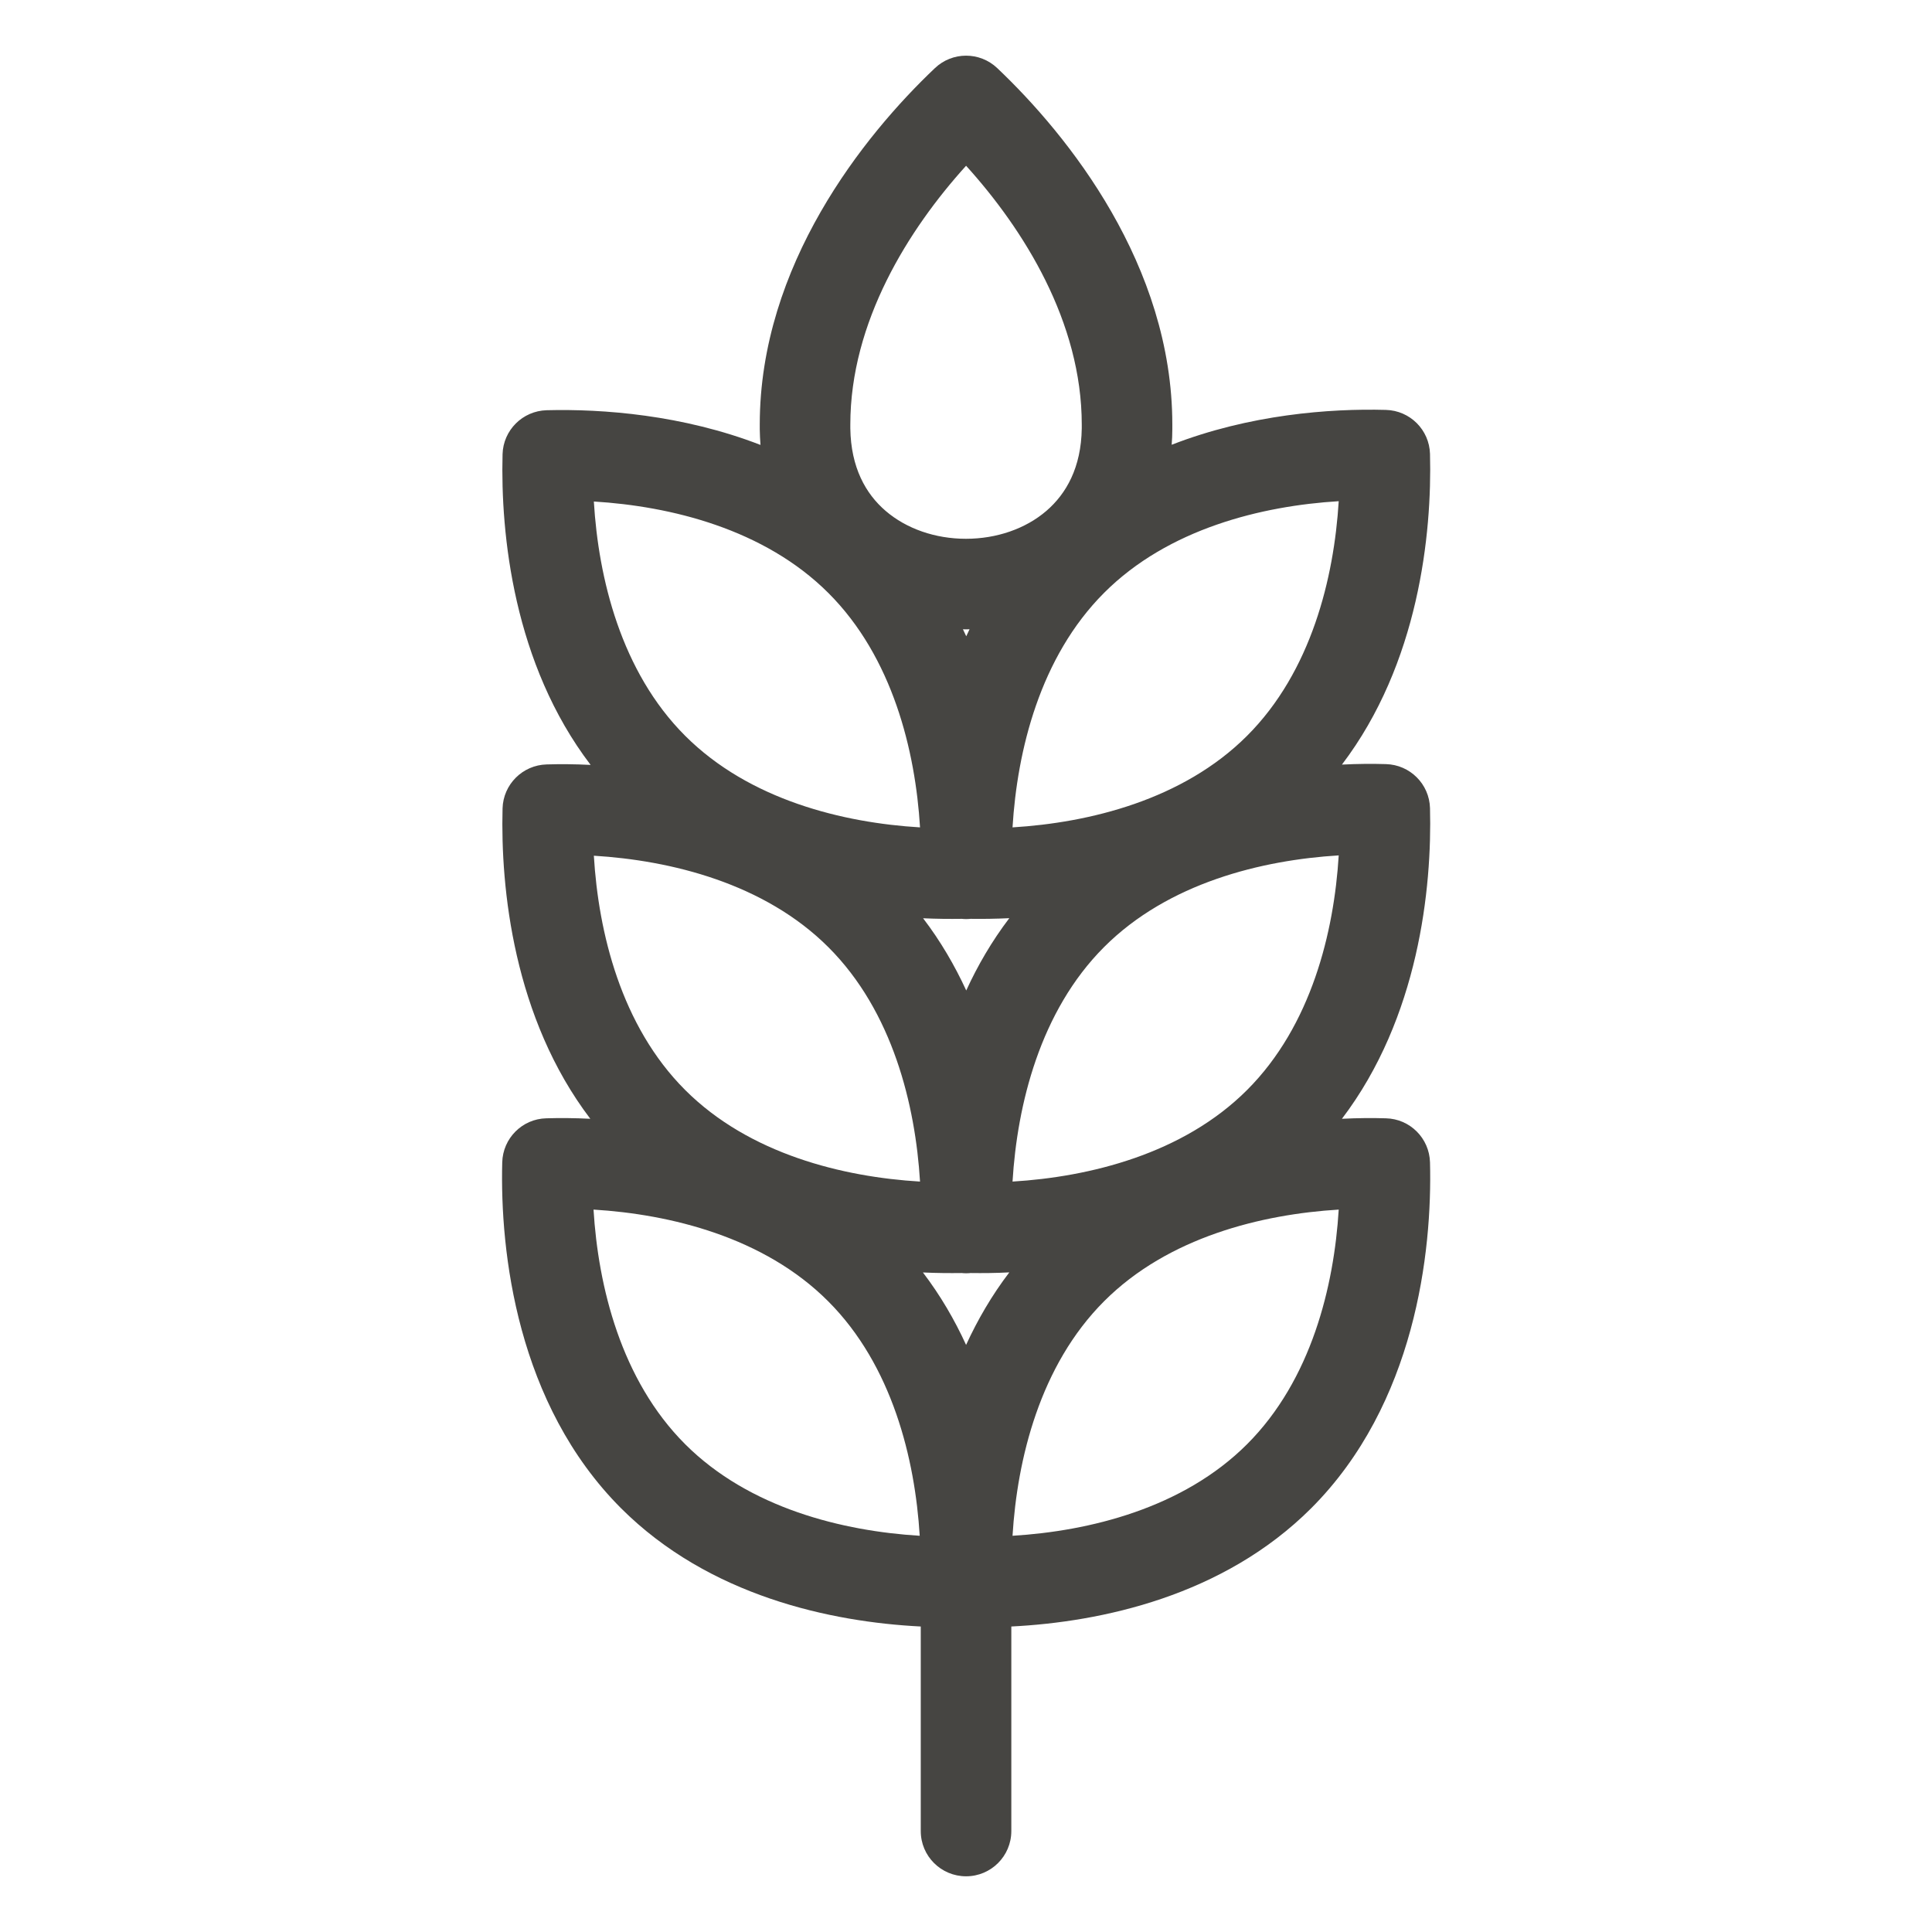
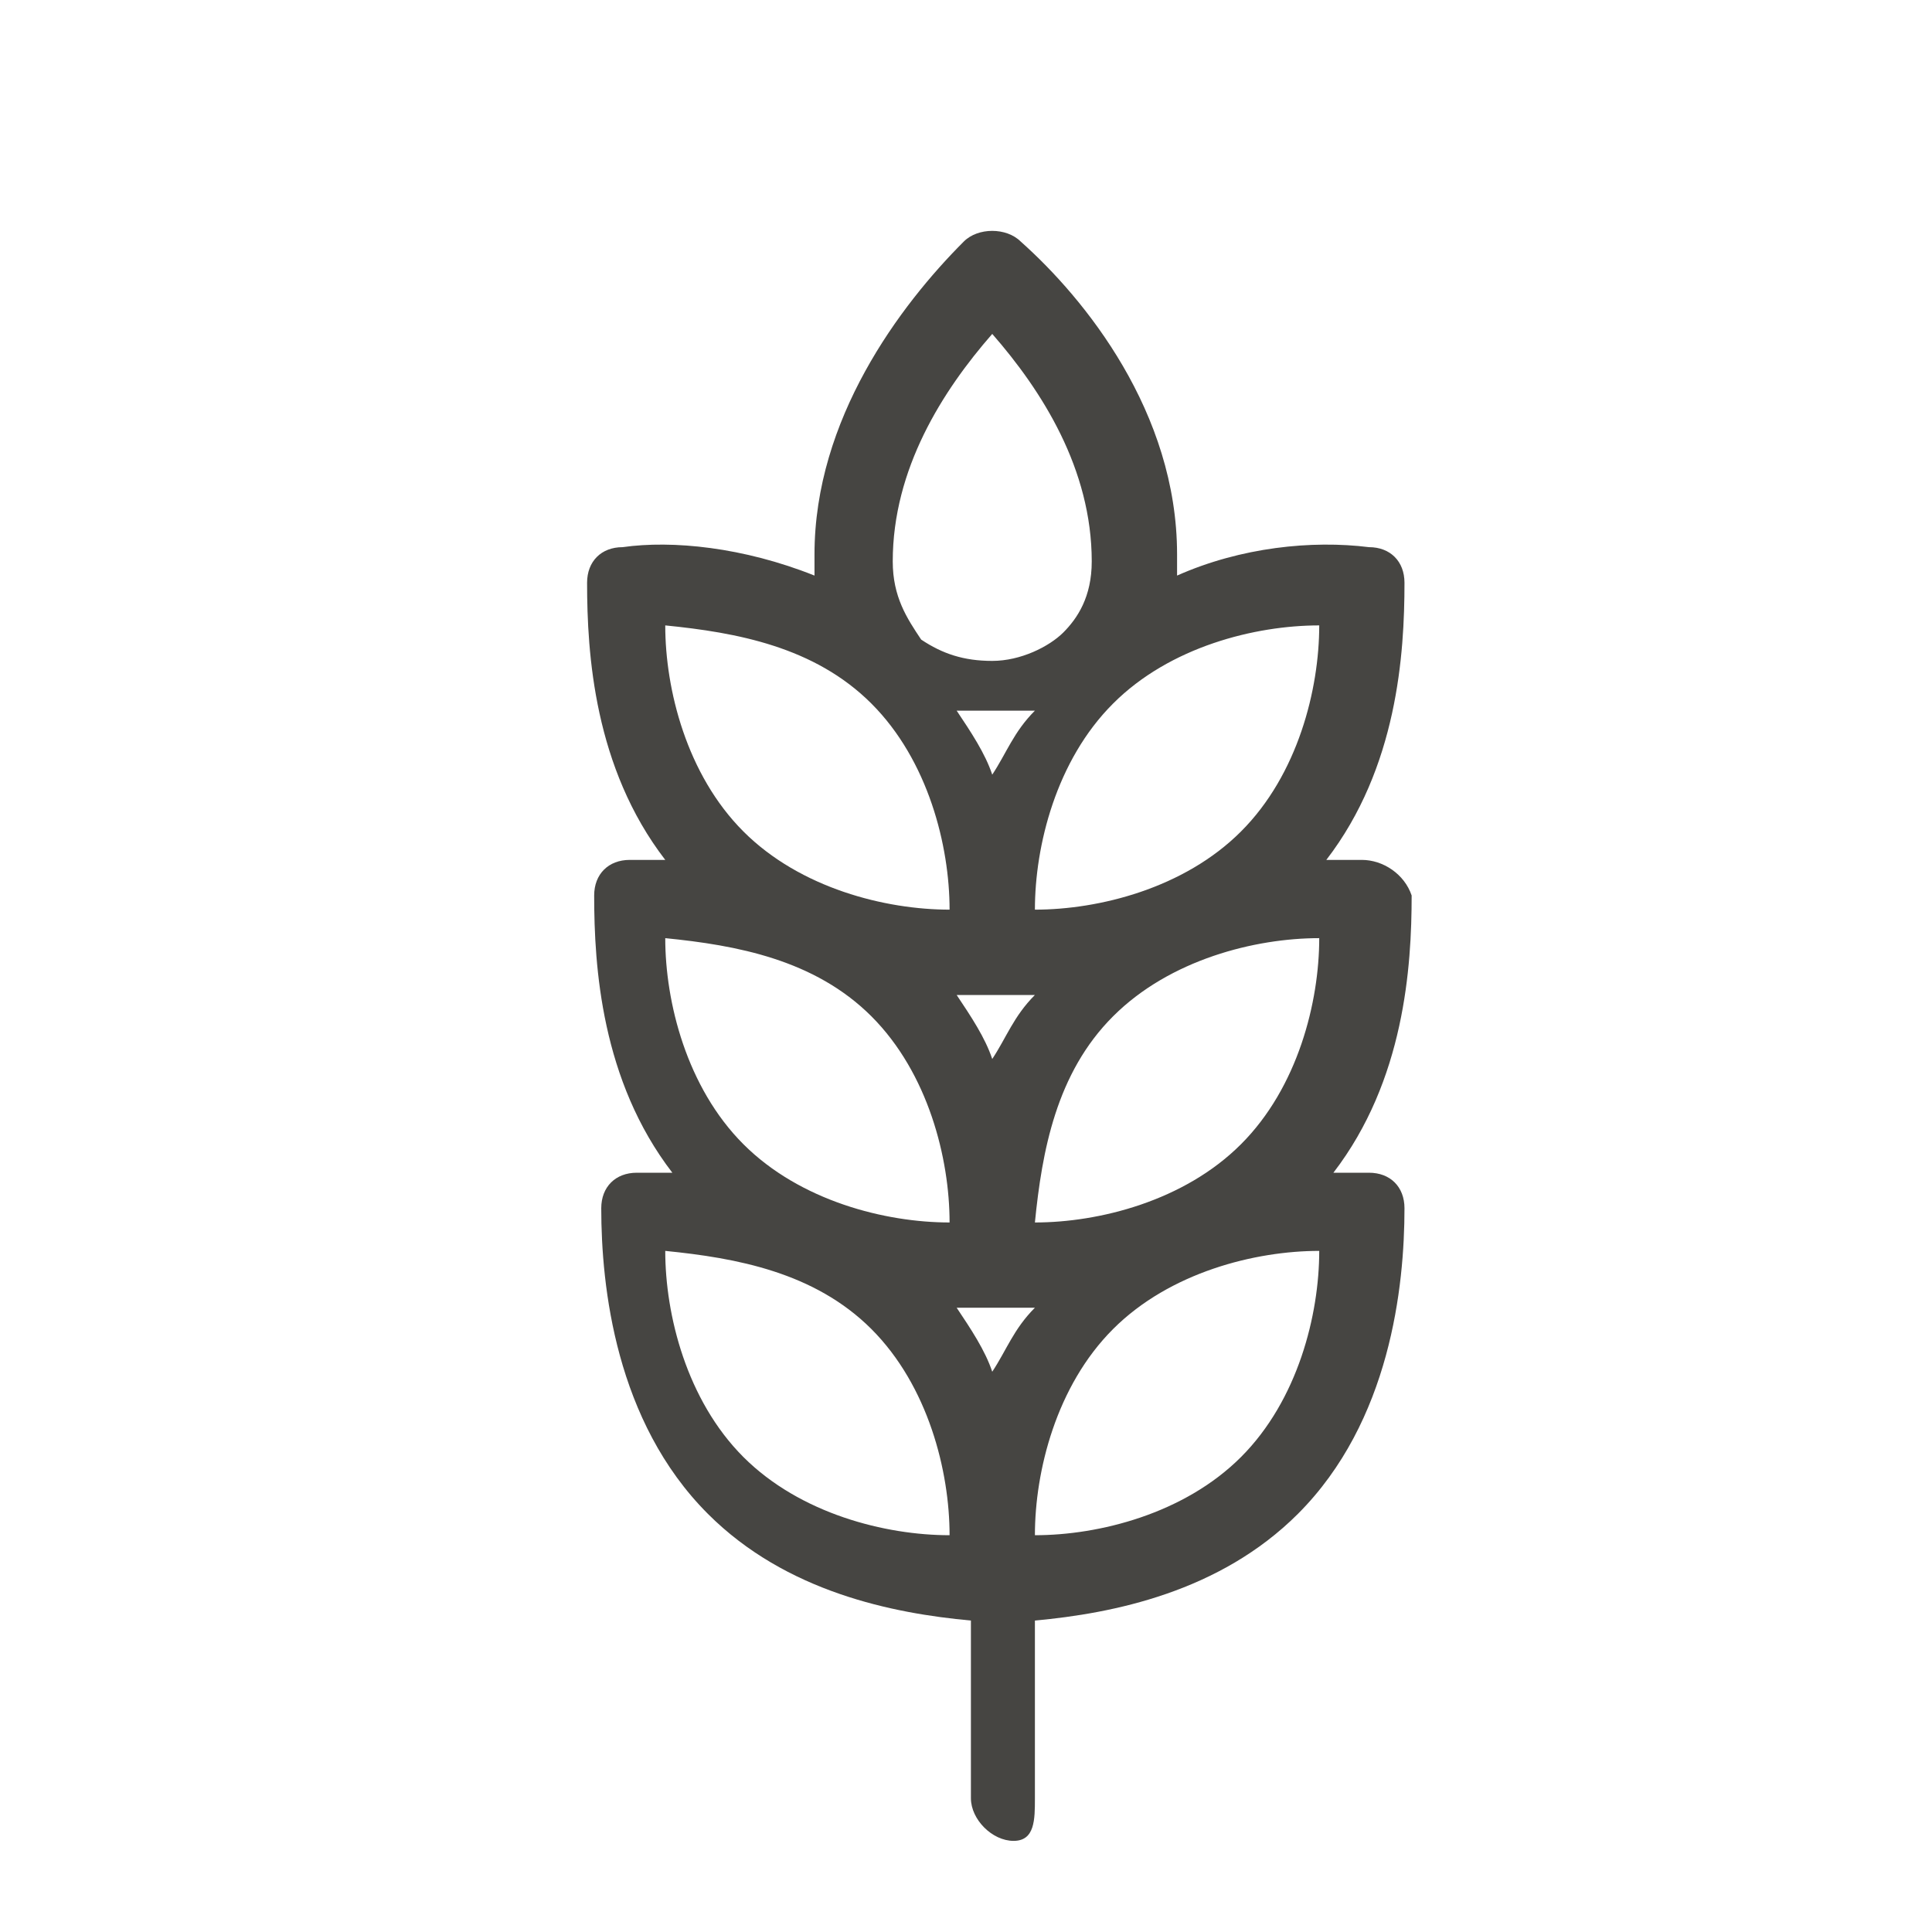
<svg xmlns="http://www.w3.org/2000/svg" width="24" height="24" viewBox="0 0 24 24" fill="none">
-   <path fill-rule="evenodd" clip-rule="evenodd" d="M11.614 0.846C11.831 0.64 12.171 0.64 12.388 0.846C13.271 1.683 14.563 3.295 14.563 5.274V5.334C14.563 5.399 14.56 5.462 14.555 5.525C15.521 5.149 16.52 5.073 17.216 5.092C17.516 5.1 17.756 5.34 17.764 5.639C17.79 6.633 17.624 8.243 16.67 9.498C16.866 9.488 17.05 9.487 17.216 9.492C17.516 9.5 17.756 9.74 17.764 10.039C17.79 11.033 17.624 12.643 16.67 13.898C16.866 13.888 17.05 13.887 17.216 13.892C17.516 13.899 17.756 14.14 17.764 14.439C17.793 15.554 17.581 17.442 16.288 18.736C15.195 19.828 13.679 20.149 12.563 20.205V22.746C12.563 23.057 12.311 23.308 12.001 23.308C11.69 23.308 11.438 23.057 11.438 22.746V20.205C10.322 20.149 8.807 19.827 7.715 18.736C6.422 17.442 6.21 15.554 6.239 14.439C6.247 14.14 6.487 13.899 6.786 13.892C6.953 13.887 7.137 13.888 7.333 13.898C6.38 12.644 6.217 11.037 6.243 10.043C6.251 9.744 6.492 9.504 6.791 9.496C6.957 9.491 7.14 9.492 7.337 9.502C6.38 8.247 6.217 6.638 6.243 5.643C6.251 5.344 6.492 5.104 6.791 5.096C7.486 5.078 8.482 5.153 9.447 5.527C9.442 5.463 9.439 5.399 9.438 5.333L9.438 5.326L9.438 5.274C9.438 3.295 10.731 1.683 11.614 0.846ZM11.962 7.817C11.976 7.846 11.989 7.875 12.003 7.904C12.016 7.875 12.03 7.846 12.044 7.817C12.029 7.817 12.014 7.818 11.999 7.818C11.987 7.818 11.974 7.817 11.962 7.817ZM11.429 10.278C11.371 9.327 11.089 8.165 10.292 7.368C9.494 6.57 8.33 6.288 7.377 6.23C7.434 7.182 7.714 8.343 8.511 9.14C9.31 9.939 10.476 10.221 11.429 10.278ZM11.946 11.414C11.798 11.416 11.637 11.415 11.467 11.407C11.684 11.691 11.86 11.994 12.003 12.304C12.145 11.994 12.321 11.691 12.538 11.406C12.367 11.414 12.207 11.416 12.058 11.414C12.021 11.418 11.983 11.418 11.946 11.414ZM12.578 10.278C13.53 10.22 14.694 9.938 15.492 9.14C16.29 8.342 16.572 7.178 16.63 6.226C15.677 6.284 14.513 6.566 13.716 7.364C12.918 8.162 12.636 9.326 12.578 10.278ZM11.429 14.678C11.371 13.727 11.089 12.565 10.292 11.768C9.494 10.97 8.33 10.688 7.377 10.63C7.434 11.582 7.714 12.743 8.511 13.54C9.31 14.339 10.476 14.621 11.429 14.678ZM11.946 15.814C11.797 15.816 11.636 15.815 11.465 15.807C11.682 16.092 11.859 16.396 12.001 16.707C12.144 16.396 12.32 16.092 12.538 15.806C12.367 15.815 12.207 15.816 12.058 15.814C12.021 15.818 11.983 15.818 11.946 15.814ZM12.578 14.678C13.53 14.62 14.694 14.338 15.492 13.54C16.29 12.742 16.572 11.578 16.63 10.626C15.677 10.684 14.513 10.966 13.716 11.764C12.918 12.562 12.636 13.726 12.578 14.678ZM11.425 19.078C11.367 18.126 11.085 16.962 10.287 16.164C9.49 15.366 8.325 15.084 7.373 15.026C7.431 15.978 7.713 17.142 8.511 17.94C9.309 18.738 10.473 19.02 11.425 19.078ZM12.578 19.078C13.53 19.02 14.694 18.738 15.492 17.94C16.29 17.142 16.572 15.978 16.63 15.026C15.677 15.084 14.513 15.366 13.716 16.164C12.918 16.962 12.636 18.126 12.578 19.078ZM12.001 2.059C11.286 2.849 10.563 3.999 10.563 5.274V5.322C10.57 5.807 10.754 6.134 11.001 6.346C11.26 6.569 11.62 6.693 11.999 6.693C12.379 6.693 12.74 6.569 12.999 6.346C13.246 6.133 13.431 5.807 13.438 5.322V5.274C13.438 3.999 12.716 2.849 12.001 2.059Z" fill="#464542" />
+   <path fill-rule="evenodd" clip-rule="evenodd" d="M16.917 10.682C16.741 10.682 16.564 10.682 16.476 10.682C17.359 9.535 17.447 8.122 17.447 7.239C17.447 6.974 17.271 6.797 17.006 6.797C16.299 6.709 15.416 6.797 14.622 7.15C14.622 7.062 14.622 7.062 14.622 6.974V6.886C14.622 5.12 13.474 3.707 12.679 3C12.502 2.824 12.149 2.824 11.973 3C11.178 3.795 10.118 5.208 10.118 6.886V6.974C10.118 7.062 10.118 7.062 10.118 7.15C9.235 6.797 8.352 6.709 7.734 6.797C7.469 6.797 7.293 6.974 7.293 7.239C7.293 8.122 7.381 9.535 8.264 10.682C8.087 10.682 7.911 10.682 7.823 10.682C7.558 10.682 7.381 10.859 7.381 11.124C7.381 12.007 7.469 13.42 8.352 14.568C8.176 14.568 7.999 14.568 7.911 14.568C7.646 14.568 7.469 14.744 7.469 15.009C7.469 15.98 7.646 17.658 8.794 18.806C9.765 19.777 11.09 20.042 12.061 20.131V22.338C12.061 22.603 12.326 22.868 12.591 22.868C12.856 22.868 12.856 22.603 12.856 22.338V20.131C13.827 20.042 15.151 19.777 16.123 18.806C17.271 17.658 17.447 15.98 17.447 15.009C17.447 14.744 17.271 14.568 17.006 14.568C16.829 14.568 16.652 14.568 16.564 14.568C17.447 13.42 17.536 12.007 17.536 11.124C17.447 10.859 17.182 10.682 16.917 10.682ZM9.235 18.1C8.529 17.393 8.264 16.334 8.264 15.539C9.147 15.627 10.118 15.804 10.825 16.51C11.531 17.217 11.796 18.276 11.796 19.071C11.001 19.071 9.942 18.806 9.235 18.1ZM9.235 14.214C8.529 13.508 8.264 12.448 8.264 11.654C9.147 11.742 10.118 11.919 10.825 12.625C11.531 13.331 11.796 14.391 11.796 15.186C11.001 15.186 9.942 14.921 9.235 14.214ZM9.235 10.329C8.529 9.623 8.264 8.563 8.264 7.769C9.147 7.857 10.118 8.033 10.825 8.74C11.531 9.446 11.796 10.506 11.796 11.3C11.001 11.3 9.942 11.036 9.235 10.329ZM12.326 17.04C12.238 16.775 12.061 16.51 11.884 16.245C12.061 16.245 12.149 16.245 12.326 16.245H12.414C12.502 16.245 12.679 16.245 12.856 16.245C12.591 16.51 12.502 16.775 12.326 17.04ZM12.326 13.155C12.238 12.89 12.061 12.625 11.884 12.36C12.061 12.36 12.149 12.36 12.326 12.36H12.414C12.502 12.36 12.679 12.36 12.856 12.36C12.591 12.625 12.502 12.89 12.326 13.155ZM11.884 8.828C12.061 8.828 12.149 8.828 12.326 8.828H12.414C12.502 8.828 12.679 8.828 12.856 8.828C12.591 9.093 12.502 9.358 12.326 9.623C12.238 9.358 12.061 9.093 11.884 8.828ZM12.326 8.21C11.973 8.21 11.708 8.122 11.443 7.945C11.266 7.68 11.09 7.415 11.09 6.974C11.09 5.826 11.708 4.855 12.326 4.148C12.944 4.855 13.562 5.826 13.562 6.974C13.562 7.415 13.385 7.68 13.209 7.857C13.032 8.033 12.679 8.21 12.326 8.21ZM15.416 18.1C14.71 18.806 13.65 19.071 12.856 19.071C12.856 18.276 13.12 17.217 13.827 16.51C14.533 15.804 15.593 15.539 16.388 15.539C16.388 16.334 16.123 17.393 15.416 18.1ZM15.416 14.214C14.71 14.921 13.65 15.186 12.856 15.186C12.944 14.303 13.12 13.331 13.827 12.625C14.533 11.919 15.593 11.654 16.388 11.654C16.388 12.448 16.123 13.508 15.416 14.214ZM15.416 10.329C14.71 11.036 13.65 11.3 12.856 11.3C12.856 10.506 13.12 9.446 13.827 8.74C14.533 8.033 15.593 7.769 16.388 7.769C16.388 8.563 16.123 9.623 15.416 10.329Z" fill="#464542" />
</svg>
